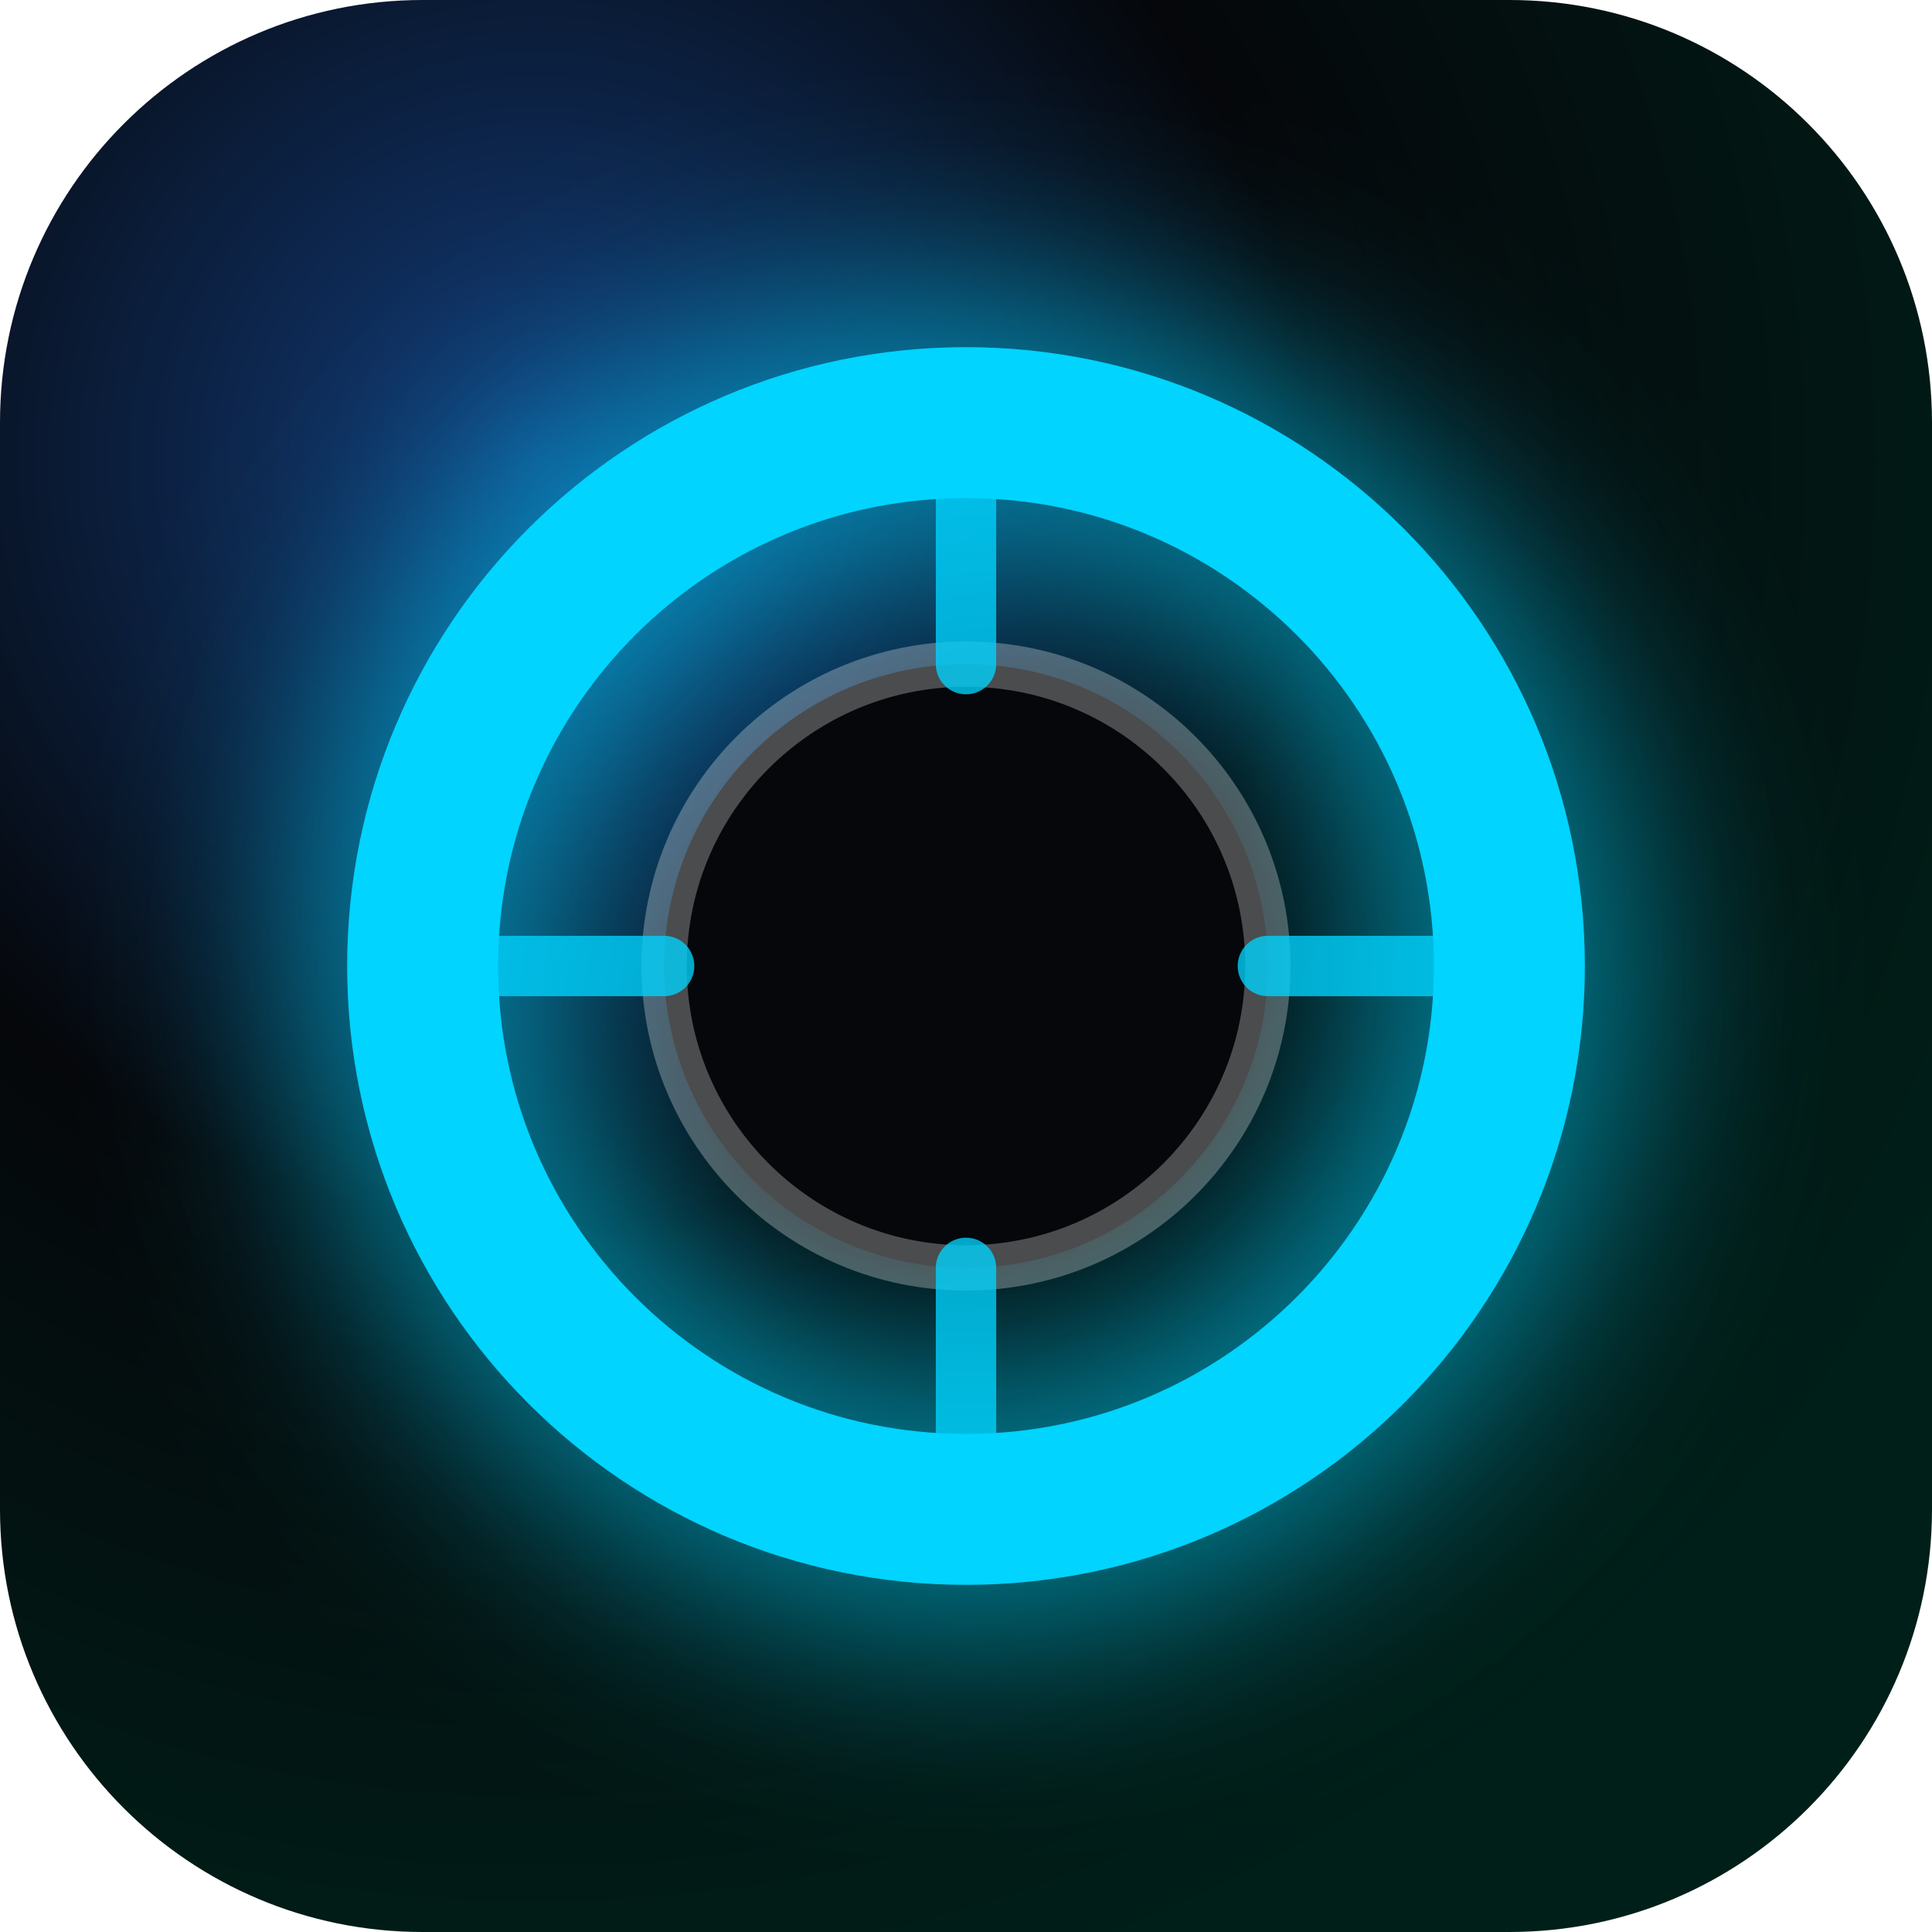
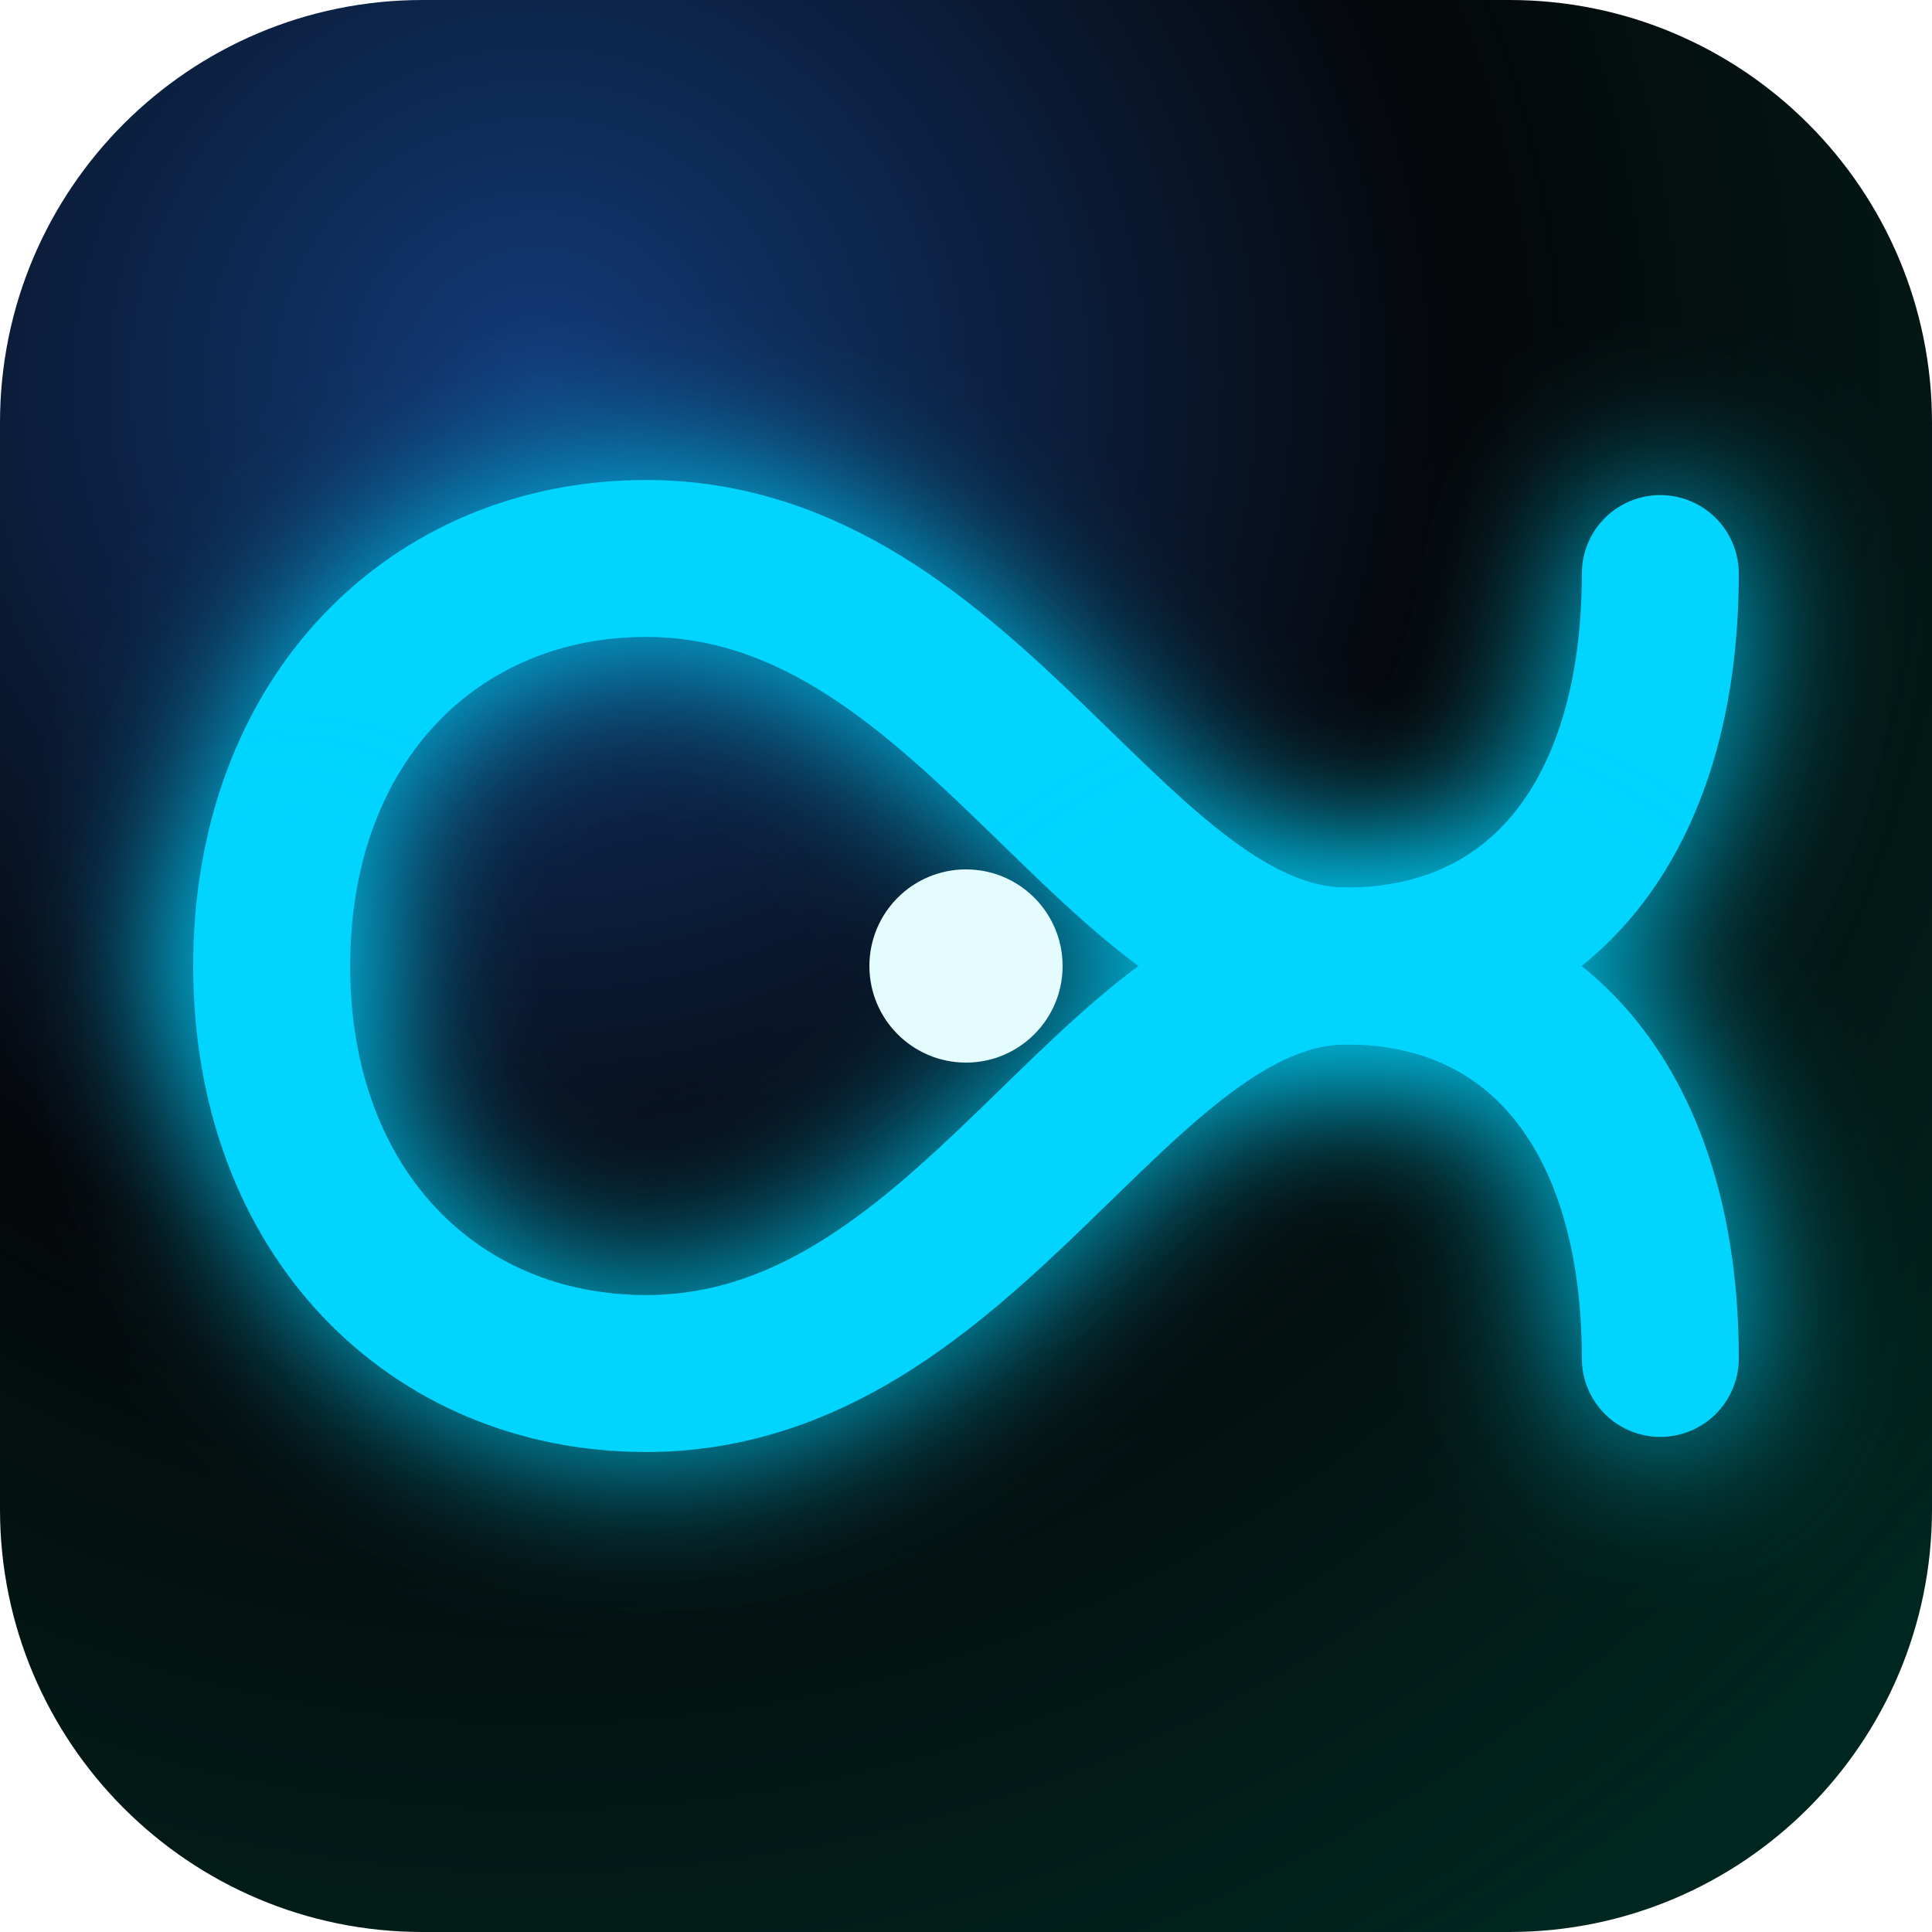
<svg xmlns="http://www.w3.org/2000/svg" viewBox="0 0 64 64" role="img" aria-label="Internet of Growth">
  <defs>
-     <radialGradient id="bg" cx="28%" cy="24%" r="82%">
-       <stop offset="0%" stop-color="#123a78" />
-       <stop offset="48%" stop-color="#05070a" />
-       <stop offset="100%" stop-color="#001f18" />
+     <radialGradient id="bg" cx="28%" cy="20%" r="95%">
+       <stop offset="0" stop-color="#123a78" />
+       <stop offset="0.5" stop-color="#05070a" />
+       <stop offset="1" stop-color="#00271f" />
    </radialGradient>
-     <linearGradient id="ring" x1="10" y1="8" x2="54" y2="56">
-       <stop offset="0%" stop-color="#00d4ff" />
-       <stop offset="52%" stop-color="#156cff" />
-       <stop offset="100%" stop-color="#00b985" />
+     <linearGradient id="mark" x1="9" y1="16" x2="55" y2="48">
+       <stop offset="0" stop-color="#00d4ff" />
+       <stop offset="0.5" stop-color="#156cff" />
+       <stop offset="1" stop-color="#00b985" />
    </linearGradient>
-     <filter id="glow" x="-80%" y="-80%" width="260%" height="260%">
-       <feGaussianBlur stdDeviation="4" result="blur" />
+     <filter id="glow" x="-50%" y="-80%" width="200%" height="260%">
+       <feGaussianBlur stdDeviation="2.6" result="b" />
      <feMerge>
-         <feMergeNode in="blur" />
+         <feMergeNode in="b" />
        <feMergeNode in="SourceGraphic" />
      </feMerge>
    </filter>
  </defs>
  <rect width="64" height="64" rx="14" fill="url(#bg)" />
-   <path d="M14 32c0-9.94 8.06-18 18-18s18 8.06 18 18-8.06 18-18 18-18-8.06-18-18Z" fill="none" stroke="url(#ring)" stroke-width="5" filter="url(#glow)" />
-   <path d="M22 32c0-5.52 4.48-10 10-10s10 4.48 10 10-4.48 10-10 10-10-4.48-10-10Z" fill="#05070a" stroke="rgba(255,255,255,0.28)" stroke-width="1.5" />
-   <path d="M32 13v9M32 42v9M13 32h9M42 32h9" stroke="#00d4ff" stroke-width="2" stroke-linecap="round" opacity="0.78" />
+   <path d="M9 32c0-8.2 5.4-13.5 12.4-13.5 10.7 0 15.5 13.5 23.2 13.5C51 32 55 27.1 55 19" fill="none" stroke="url(#mark)" stroke-width="5.2" stroke-linecap="round" filter="url(#glow)" />
+   <path d="M9 32c0 8.2 5.4 13.5 12.4 13.5C32.1 45.5 36.9 32 44.6 32 51 32 55 36.9 55 45" fill="none" stroke="url(#mark)" stroke-width="5.2" stroke-linecap="round" filter="url(#glow)" />
+   <circle cx="32" cy="32" r="3.2" fill="#e5fcff" />
</svg>
